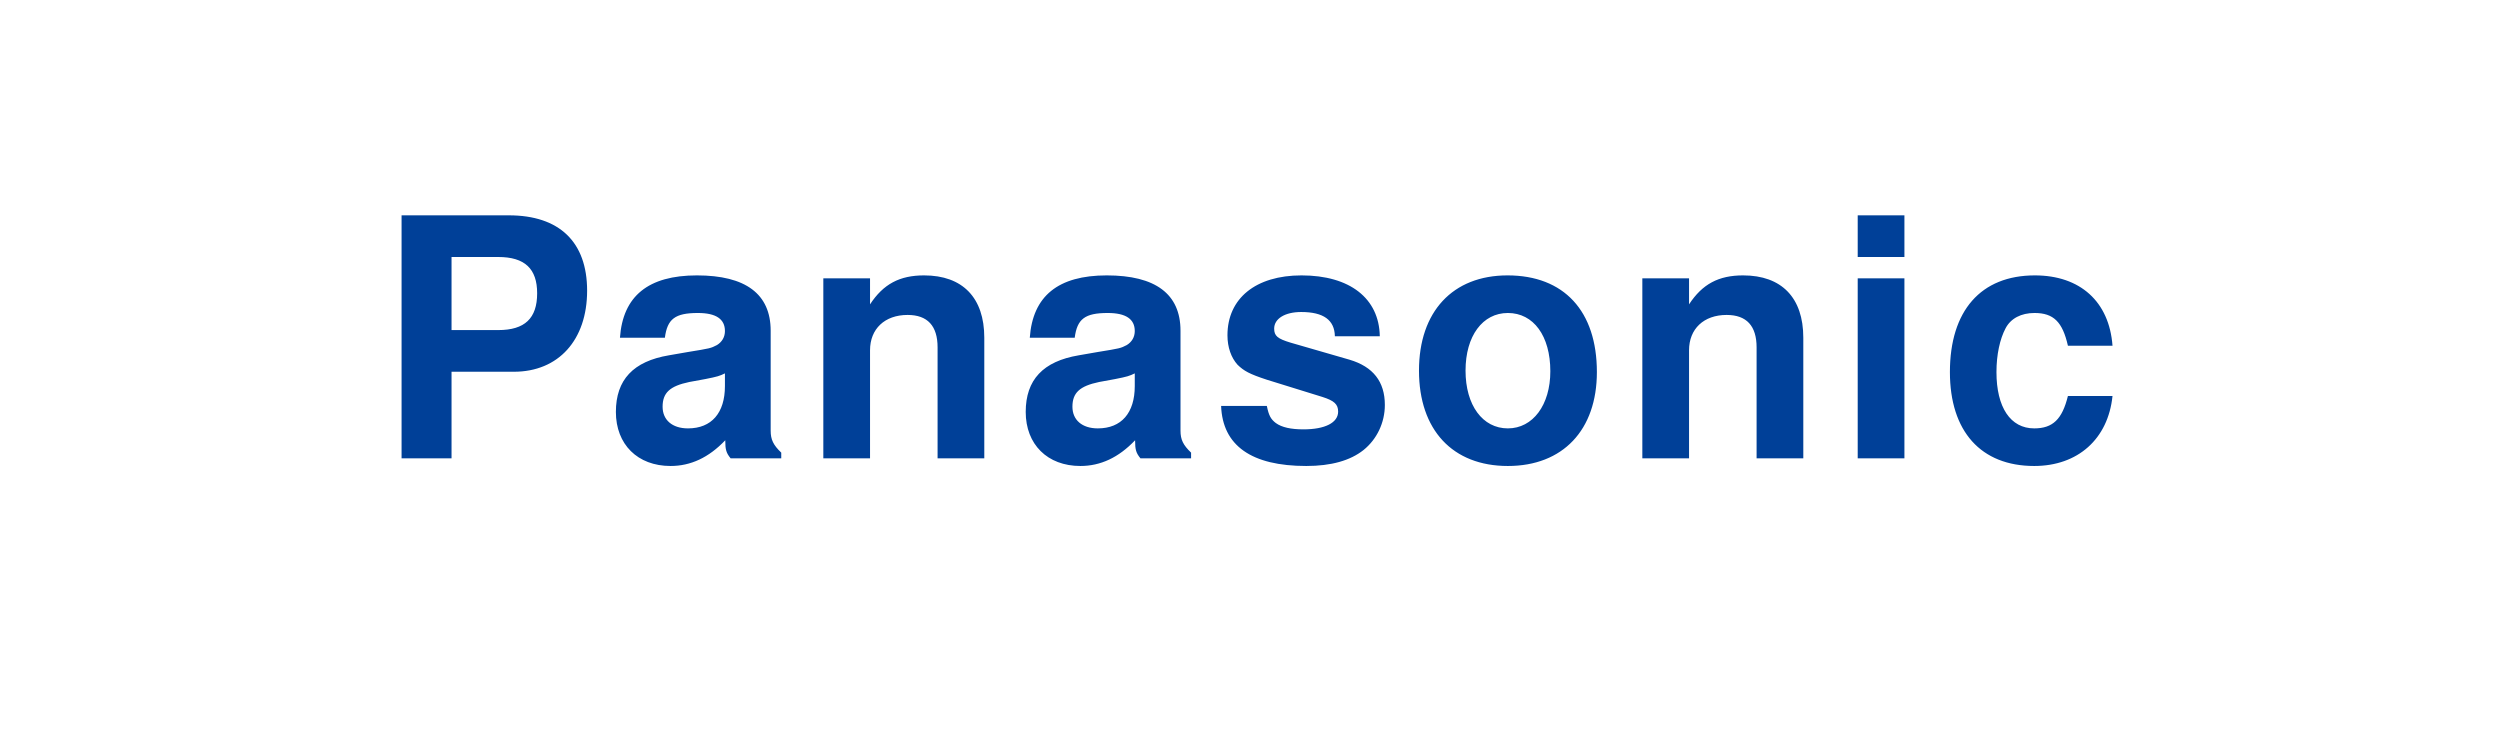
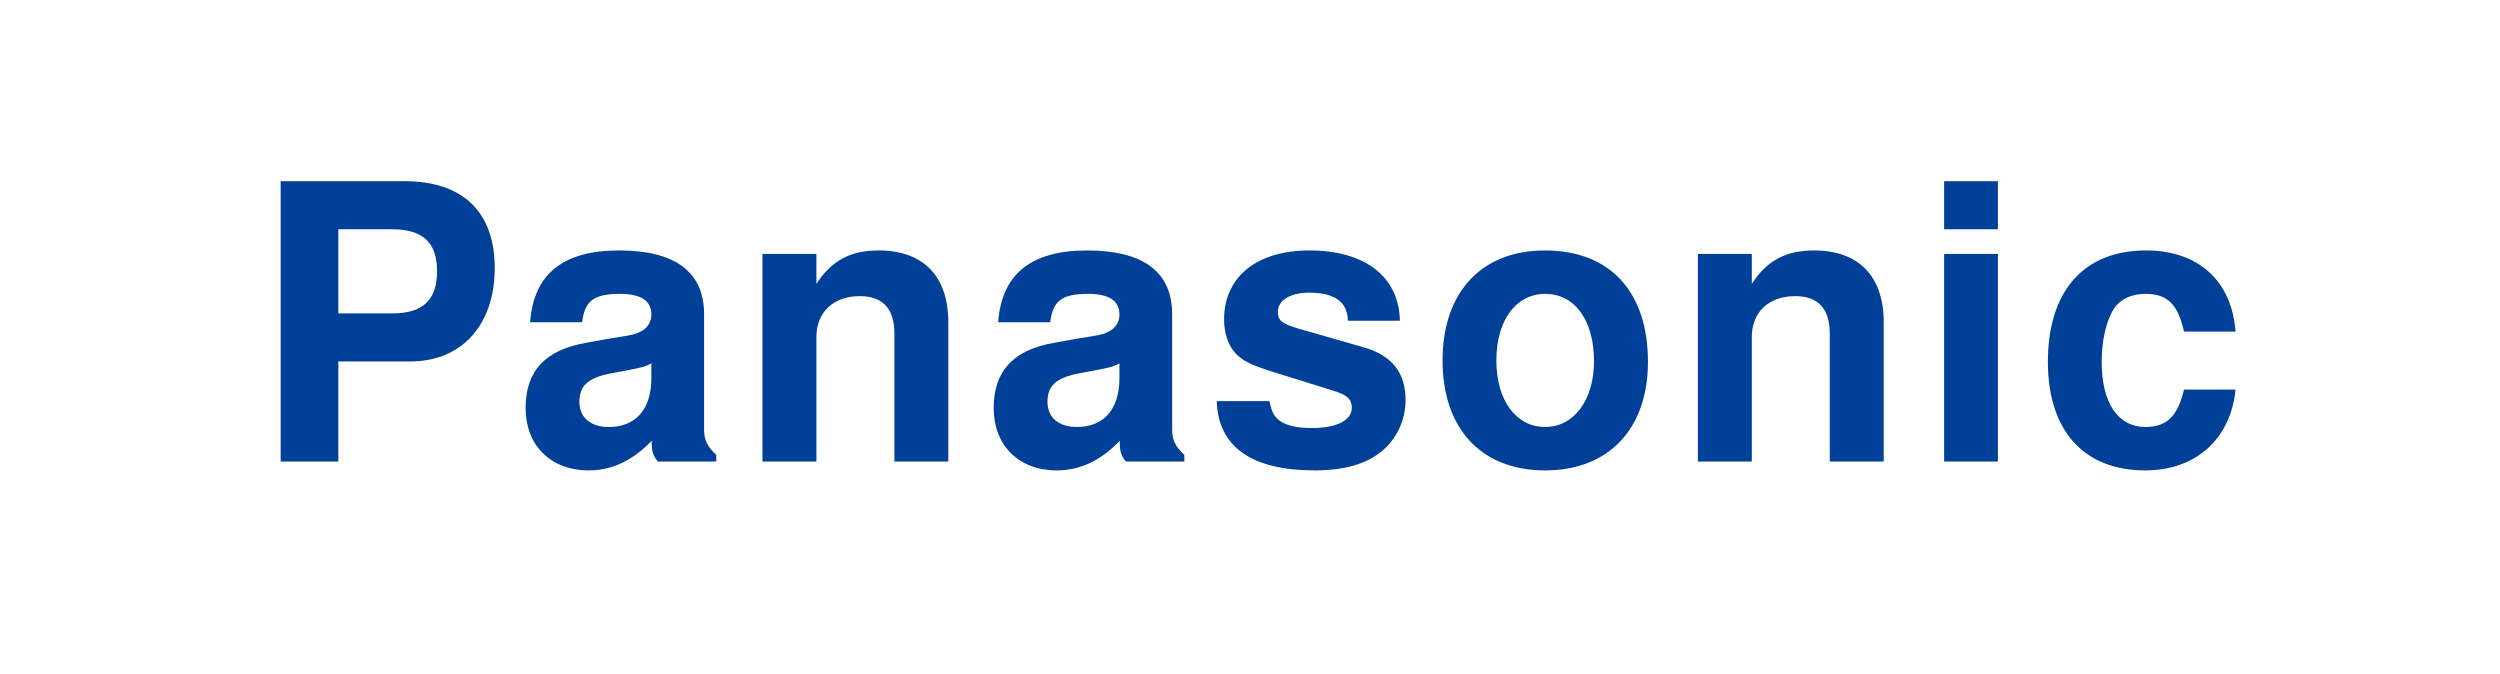
- <svg xmlns="http://www.w3.org/2000/svg" viewBox="0 0 240 70" width="240" height="70">
+ <svg xmlns="http://www.w3.org/2000/svg" viewBox="0 0 260 70" width="100%" height="100%">
  <rect width="100%" height="100%" fill="transparent" />
-   <text x="120" y="44" font-family="Helvetica, Arial, sans-serif" font-size="32" font-weight="800" fill="#004098" text-anchor="middle" letter-spacing="1">Panasonic</text>
+   <text x="130" y="48" font-family="Helvetica, Arial Black, sans-serif" font-size="40" font-weight="900" fill="#004098" text-anchor="middle" letter-spacing="1">Panasonic</text>
</svg>
